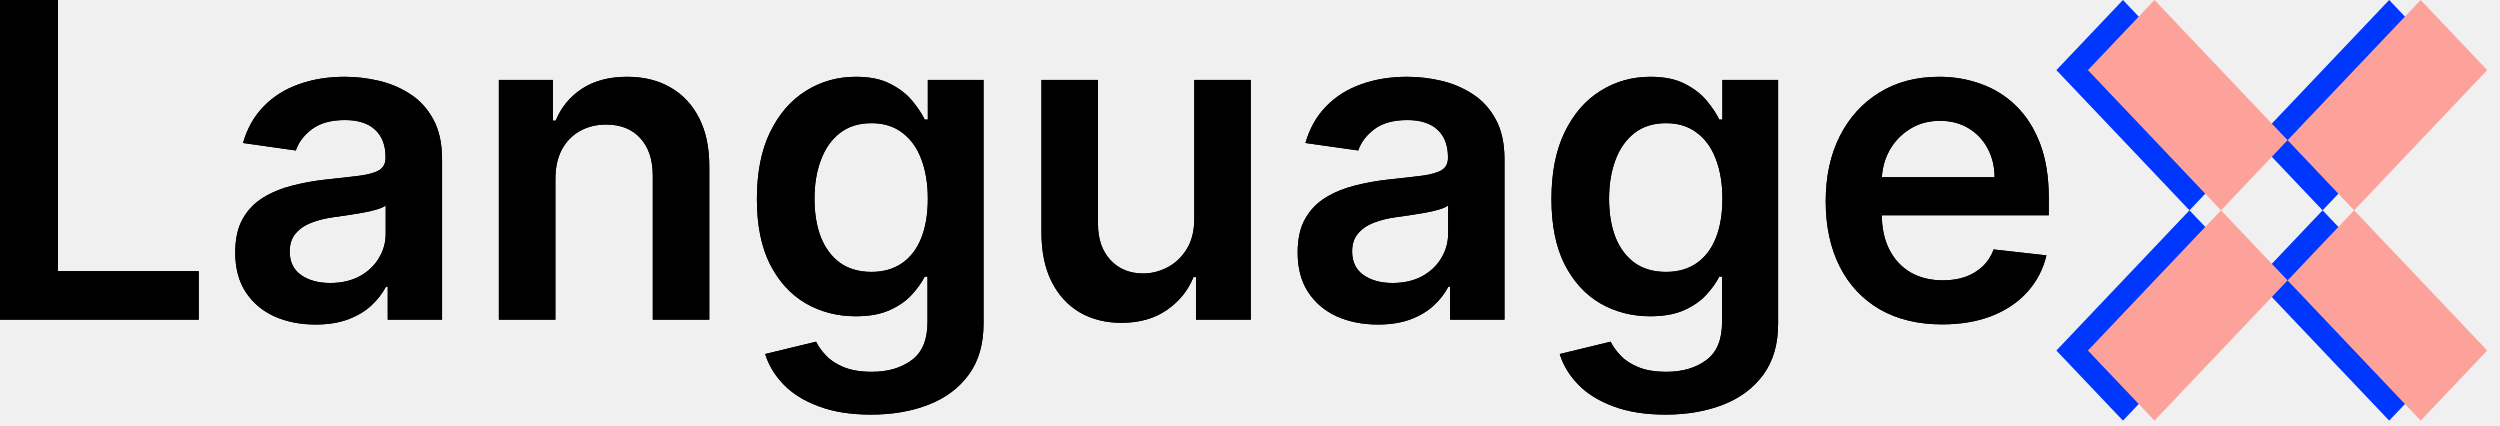
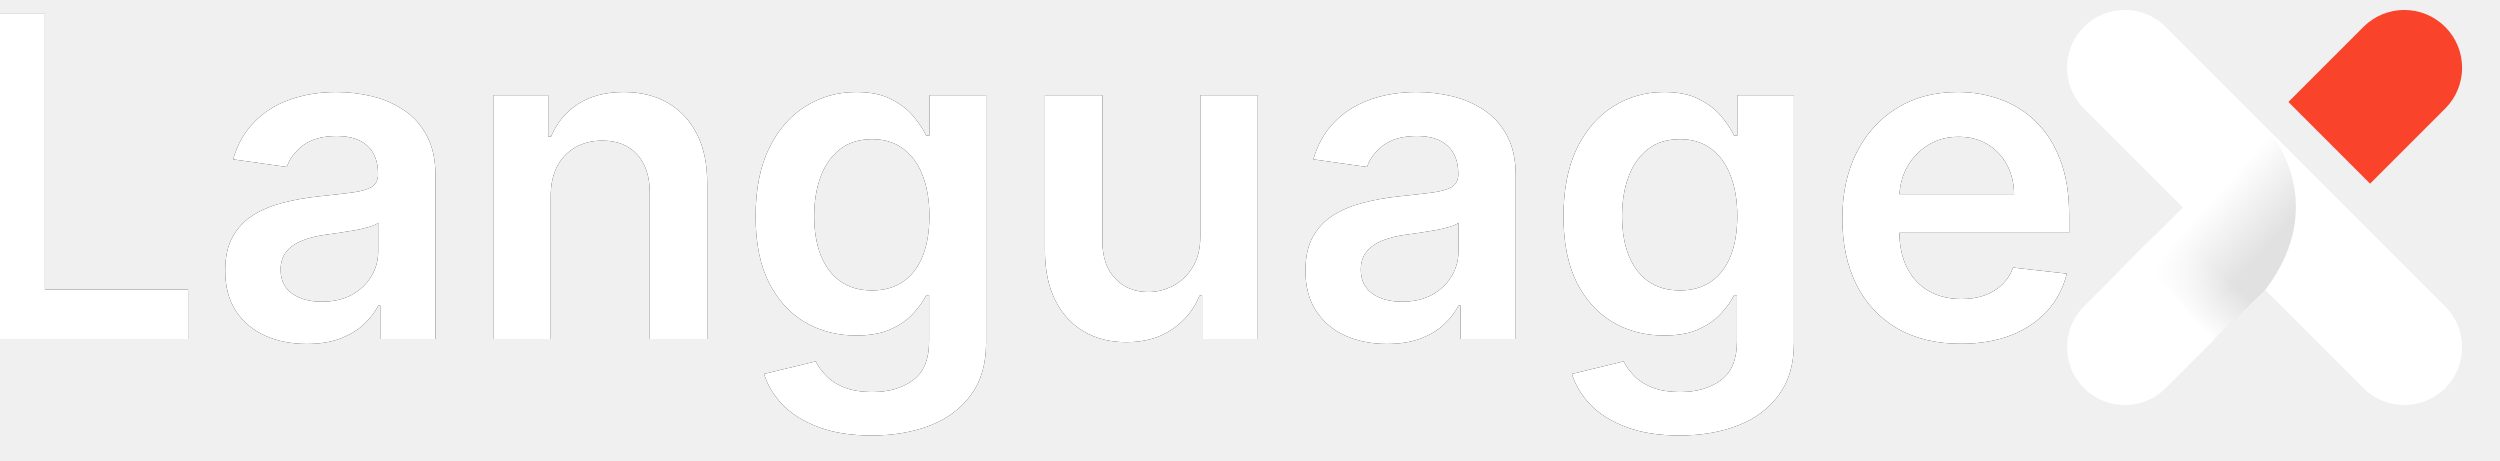
- <svg xmlns="http://www.w3.org/2000/svg" width="182" height="31" viewBox="0 0 182 31" fill="none">
-   <g clip-path="url(#clip0_10_5959)">
-     <path d="M0 23.273V0H4.216V19.739H14.466V23.273H0ZM22.966 23.625C21.86 23.625 20.864 23.428 19.977 23.034C19.098 22.633 18.401 22.042 17.886 21.261C17.379 20.481 17.125 19.519 17.125 18.375C17.125 17.39 17.307 16.576 17.67 15.932C18.034 15.288 18.53 14.773 19.159 14.386C19.788 14 20.496 13.708 21.284 13.511C22.079 13.307 22.901 13.159 23.75 13.068C24.773 12.962 25.602 12.867 26.239 12.784C26.875 12.693 27.337 12.557 27.625 12.375C27.92 12.186 28.068 11.894 28.068 11.5V11.432C28.068 10.576 27.814 9.913 27.307 9.443C26.799 8.973 26.068 8.739 25.114 8.739C24.106 8.739 23.307 8.958 22.716 9.398C22.133 9.837 21.739 10.356 21.534 10.954L17.693 10.409C17.996 9.349 18.496 8.462 19.193 7.75C19.89 7.03 20.742 6.492 21.75 6.136C22.758 5.773 23.871 5.591 25.091 5.591C25.932 5.591 26.769 5.689 27.602 5.886C28.436 6.083 29.197 6.409 29.886 6.864C30.576 7.311 31.129 7.92 31.545 8.693C31.97 9.466 32.182 10.432 32.182 11.591V23.273H28.227V20.875H28.091C27.841 21.36 27.489 21.814 27.034 22.239C26.587 22.655 26.023 22.992 25.341 23.25C24.667 23.5 23.875 23.625 22.966 23.625ZM24.034 20.602C24.86 20.602 25.576 20.439 26.182 20.114C26.788 19.78 27.254 19.341 27.579 18.795C27.913 18.25 28.079 17.655 28.079 17.011V14.954C27.951 15.061 27.731 15.159 27.42 15.25C27.117 15.341 26.776 15.42 26.398 15.489C26.019 15.557 25.644 15.617 25.273 15.67C24.901 15.723 24.579 15.769 24.307 15.807C23.693 15.89 23.144 16.026 22.659 16.216C22.174 16.405 21.792 16.67 21.511 17.011C21.231 17.345 21.091 17.776 21.091 18.307C21.091 19.064 21.367 19.636 21.92 20.023C22.473 20.409 23.178 20.602 24.034 20.602ZM40.432 13.045V23.273H36.318V5.818H40.25V8.784H40.455C40.856 7.807 41.496 7.03 42.375 6.455C43.261 5.879 44.356 5.591 45.659 5.591C46.864 5.591 47.913 5.848 48.807 6.364C49.708 6.879 50.405 7.625 50.898 8.602C51.398 9.58 51.644 10.765 51.636 12.159V23.273H47.523V12.795C47.523 11.629 47.22 10.716 46.614 10.057C46.015 9.398 45.186 9.068 44.125 9.068C43.405 9.068 42.765 9.227 42.205 9.545C41.651 9.856 41.216 10.307 40.898 10.898C40.587 11.489 40.432 12.204 40.432 13.045ZM63.409 30.182C61.932 30.182 60.663 29.981 59.602 29.579C58.542 29.186 57.689 28.655 57.045 27.989C56.401 27.322 55.955 26.583 55.705 25.773L59.409 24.875C59.576 25.216 59.818 25.553 60.136 25.886C60.455 26.227 60.883 26.508 61.42 26.727C61.966 26.954 62.651 27.068 63.477 27.068C64.644 27.068 65.61 26.784 66.375 26.216C67.14 25.655 67.523 24.731 67.523 23.443V20.136H67.318C67.106 20.561 66.795 20.996 66.386 21.443C65.985 21.89 65.451 22.265 64.784 22.568C64.125 22.871 63.295 23.023 62.295 23.023C60.955 23.023 59.739 22.708 58.648 22.079C57.564 21.443 56.701 20.496 56.057 19.239C55.42 17.974 55.102 16.39 55.102 14.489C55.102 12.572 55.42 10.954 56.057 9.636C56.701 8.311 57.568 7.307 58.659 6.625C59.75 5.936 60.966 5.591 62.307 5.591C63.33 5.591 64.17 5.765 64.829 6.114C65.496 6.455 66.026 6.867 66.42 7.352C66.814 7.83 67.114 8.28 67.318 8.705H67.545V5.818H71.602V23.557C71.602 25.049 71.246 26.284 70.534 27.261C69.822 28.239 68.848 28.97 67.614 29.454C66.379 29.939 64.977 30.182 63.409 30.182ZM63.443 19.795C64.314 19.795 65.057 19.583 65.67 19.159C66.284 18.735 66.75 18.125 67.068 17.329C67.386 16.534 67.545 15.579 67.545 14.466C67.545 13.367 67.386 12.405 67.068 11.579C66.757 10.754 66.295 10.114 65.682 9.659C65.076 9.197 64.329 8.966 63.443 8.966C62.526 8.966 61.761 9.205 61.148 9.682C60.534 10.159 60.072 10.814 59.761 11.648C59.451 12.473 59.295 13.413 59.295 14.466C59.295 15.534 59.451 16.47 59.761 17.273C60.08 18.068 60.545 18.689 61.159 19.136C61.78 19.576 62.542 19.795 63.443 19.795ZM86.943 15.932V5.818H91.057V23.273H87.068V20.17H86.886C86.492 21.148 85.845 21.947 84.943 22.568C84.049 23.189 82.947 23.5 81.636 23.5C80.492 23.5 79.481 23.246 78.602 22.739C77.731 22.224 77.049 21.477 76.557 20.5C76.064 19.515 75.818 18.326 75.818 16.932V5.818H79.932V16.295C79.932 17.401 80.235 18.28 80.841 18.932C81.447 19.583 82.242 19.909 83.227 19.909C83.833 19.909 84.42 19.761 84.989 19.466C85.557 19.17 86.023 18.731 86.386 18.148C86.757 17.557 86.943 16.818 86.943 15.932ZM100.31 23.625C99.204 23.625 98.207 23.428 97.321 23.034C96.442 22.633 95.745 22.042 95.23 21.261C94.722 20.481 94.469 19.519 94.469 18.375C94.469 17.39 94.65 16.576 95.014 15.932C95.378 15.288 95.874 14.773 96.503 14.386C97.132 14 97.84 13.708 98.628 13.511C99.423 13.307 100.246 13.159 101.094 13.068C102.117 12.962 102.946 12.867 103.583 12.784C104.219 12.693 104.681 12.557 104.969 12.375C105.265 12.186 105.412 11.894 105.412 11.5V11.432C105.412 10.576 105.159 9.913 104.651 9.443C104.143 8.973 103.412 8.739 102.458 8.739C101.45 8.739 100.651 8.958 100.06 9.398C99.476 9.837 99.082 10.356 98.878 10.954L95.037 10.409C95.34 9.349 95.84 8.462 96.537 7.75C97.234 7.03 98.086 6.492 99.094 6.136C100.102 5.773 101.215 5.591 102.435 5.591C103.276 5.591 104.113 5.689 104.946 5.886C105.78 6.083 106.541 6.409 107.231 6.864C107.92 7.311 108.473 7.92 108.89 8.693C109.314 9.466 109.526 10.432 109.526 11.591V23.273H105.571V20.875H105.435C105.185 21.36 104.833 21.814 104.378 22.239C103.931 22.655 103.367 22.992 102.685 23.25C102.011 23.5 101.219 23.625 100.31 23.625ZM101.378 20.602C102.204 20.602 102.92 20.439 103.526 20.114C104.132 19.78 104.598 19.341 104.924 18.795C105.257 18.25 105.424 17.655 105.424 17.011V14.954C105.295 15.061 105.075 15.159 104.765 15.25C104.462 15.341 104.121 15.42 103.742 15.489C103.363 15.557 102.988 15.617 102.617 15.67C102.246 15.723 101.924 15.769 101.651 15.807C101.037 15.89 100.488 16.026 100.003 16.216C99.518 16.405 99.135 16.67 98.855 17.011C98.575 17.345 98.435 17.776 98.435 18.307C98.435 19.064 98.711 19.636 99.264 20.023C99.817 20.409 100.522 20.602 101.378 20.602ZM121.253 30.182C119.776 30.182 118.507 29.981 117.446 29.579C116.386 29.186 115.534 28.655 114.89 27.989C114.246 27.322 113.799 26.583 113.549 25.773L117.253 24.875C117.42 25.216 117.662 25.553 117.981 25.886C118.299 26.227 118.727 26.508 119.265 26.727C119.81 26.954 120.496 27.068 121.321 27.068C122.488 27.068 123.454 26.784 124.219 26.216C124.984 25.655 125.367 24.731 125.367 23.443V20.136H125.162C124.95 20.561 124.64 20.996 124.231 21.443C123.829 21.89 123.295 22.265 122.628 22.568C121.969 22.871 121.14 23.023 120.14 23.023C118.799 23.023 117.583 22.708 116.492 22.079C115.409 21.443 114.545 20.496 113.901 19.239C113.265 17.974 112.946 16.39 112.946 14.489C112.946 12.572 113.265 10.954 113.901 9.636C114.545 8.311 115.412 7.307 116.503 6.625C117.594 5.936 118.81 5.591 120.151 5.591C121.174 5.591 122.015 5.765 122.674 6.114C123.34 6.455 123.871 6.867 124.265 7.352C124.659 7.83 124.958 8.28 125.162 8.705H125.39V5.818H129.446V23.557C129.446 25.049 129.09 26.284 128.378 27.261C127.666 28.239 126.693 28.97 125.458 29.454C124.223 29.939 122.821 30.182 121.253 30.182ZM121.287 19.795C122.159 19.795 122.901 19.583 123.515 19.159C124.128 18.735 124.594 18.125 124.912 17.329C125.231 16.534 125.39 15.579 125.39 14.466C125.39 13.367 125.231 12.405 124.912 11.579C124.602 10.754 124.14 10.114 123.526 9.659C122.92 9.197 122.174 8.966 121.287 8.966C120.371 8.966 119.606 9.205 118.992 9.682C118.378 10.159 117.916 10.814 117.606 11.648C117.295 12.473 117.14 13.413 117.14 14.466C117.14 15.534 117.295 16.47 117.606 17.273C117.924 18.068 118.39 18.689 119.003 19.136C119.625 19.576 120.386 19.795 121.287 19.795ZM141.39 23.614C139.64 23.614 138.128 23.25 136.856 22.523C135.59 21.788 134.617 20.75 133.935 19.409C133.253 18.061 132.912 16.474 132.912 14.648C132.912 12.852 133.253 11.277 133.935 9.92C134.625 8.557 135.587 7.496 136.821 6.739C138.056 5.973 139.507 5.591 141.174 5.591C142.25 5.591 143.265 5.765 144.219 6.114C145.181 6.455 146.03 6.985 146.765 7.705C147.507 8.424 148.09 9.341 148.515 10.454C148.939 11.561 149.151 12.879 149.151 14.409V15.67H134.844V12.898H145.208C145.2 12.11 145.03 11.409 144.696 10.795C144.363 10.174 143.897 9.686 143.299 9.33C142.708 8.973 142.018 8.795 141.231 8.795C140.39 8.795 139.651 9 139.015 9.409C138.378 9.811 137.882 10.341 137.526 11C137.178 11.652 137 12.367 136.992 13.148V15.568C136.992 16.583 137.178 17.454 137.549 18.182C137.92 18.901 138.439 19.454 139.106 19.841C139.772 20.22 140.553 20.409 141.446 20.409C142.045 20.409 142.587 20.326 143.071 20.159C143.556 19.985 143.977 19.731 144.333 19.398C144.689 19.064 144.958 18.651 145.14 18.159L148.981 18.591C148.738 19.606 148.276 20.492 147.594 21.25C146.92 22 146.056 22.583 145.003 23C143.95 23.409 142.746 23.614 141.39 23.614Z" fill="black" />
-     <path d="M173.932 0L169.085 5.104L164.241 10.206L169.085 15.311L173.932 10.206L178.776 5.104L173.932 0Z" fill="#0037FF" />
-     <path d="M159.395 15.311L154.551 20.413L149.705 25.518L154.551 30.62L159.395 25.518L164.241 20.413L159.395 15.311Z" fill="#0037FF" />
-     <path d="M173.932 20.413L169.085 15.311L164.241 20.413L169.085 25.518L173.932 30.62L178.776 25.518L173.932 20.413Z" fill="#0037FF" />
-     <path d="M159.395 5.104L154.551 0L149.705 5.104L154.551 10.206L159.395 15.311L164.241 10.206L159.395 5.104Z" fill="#0037FF" />
-     <path d="M0 23.273V0H4.216V19.739H14.466V23.273H0ZM22.966 23.625C21.86 23.625 20.864 23.428 19.977 23.034C19.098 22.633 18.401 22.042 17.886 21.261C17.379 20.481 17.125 19.519 17.125 18.375C17.125 17.39 17.307 16.576 17.67 15.932C18.034 15.288 18.53 14.773 19.159 14.386C19.788 14 20.496 13.708 21.284 13.511C22.079 13.307 22.901 13.159 23.75 13.068C24.773 12.962 25.602 12.867 26.239 12.784C26.875 12.693 27.337 12.557 27.625 12.375C27.92 12.186 28.068 11.894 28.068 11.5V11.432C28.068 10.576 27.814 9.913 27.307 9.443C26.799 8.973 26.068 8.739 25.114 8.739C24.106 8.739 23.307 8.958 22.716 9.398C22.133 9.837 21.739 10.356 21.534 10.954L17.693 10.409C17.996 9.349 18.496 8.462 19.193 7.75C19.89 7.03 20.742 6.492 21.75 6.136C22.758 5.773 23.871 5.591 25.091 5.591C25.932 5.591 26.769 5.689 27.602 5.886C28.436 6.083 29.197 6.409 29.886 6.864C30.576 7.311 31.129 7.92 31.545 8.693C31.97 9.466 32.182 10.432 32.182 11.591V23.273H28.227V20.875H28.091C27.841 21.36 27.489 21.814 27.034 22.239C26.587 22.655 26.023 22.992 25.341 23.25C24.667 23.5 23.875 23.625 22.966 23.625ZM24.034 20.602C24.86 20.602 25.576 20.439 26.182 20.114C26.788 19.78 27.254 19.341 27.579 18.795C27.913 18.25 28.079 17.655 28.079 17.011V14.954C27.951 15.061 27.731 15.159 27.42 15.25C27.117 15.341 26.776 15.42 26.398 15.489C26.019 15.557 25.644 15.617 25.273 15.67C24.901 15.723 24.579 15.769 24.307 15.807C23.693 15.89 23.144 16.026 22.659 16.216C22.174 16.405 21.792 16.67 21.511 17.011C21.231 17.345 21.091 17.776 21.091 18.307C21.091 19.064 21.367 19.636 21.92 20.023C22.473 20.409 23.178 20.602 24.034 20.602ZM40.432 13.045V23.273H36.318V5.818H40.25V8.784H40.455C40.856 7.807 41.496 7.03 42.375 6.455C43.261 5.879 44.356 5.591 45.659 5.591C46.864 5.591 47.913 5.848 48.807 6.364C49.708 6.879 50.405 7.625 50.898 8.602C51.398 9.58 51.644 10.765 51.636 12.159V23.273H47.523V12.795C47.523 11.629 47.22 10.716 46.614 10.057C46.015 9.398 45.186 9.068 44.125 9.068C43.405 9.068 42.765 9.227 42.205 9.545C41.651 9.856 41.216 10.307 40.898 10.898C40.587 11.489 40.432 12.204 40.432 13.045ZM63.409 30.182C61.932 30.182 60.663 29.981 59.602 29.579C58.542 29.186 57.689 28.655 57.045 27.989C56.401 27.322 55.955 26.583 55.705 25.773L59.409 24.875C59.576 25.216 59.818 25.553 60.136 25.886C60.455 26.227 60.883 26.508 61.42 26.727C61.966 26.954 62.651 27.068 63.477 27.068C64.644 27.068 65.61 26.784 66.375 26.216C67.14 25.655 67.523 24.731 67.523 23.443V20.136H67.318C67.106 20.561 66.795 20.996 66.386 21.443C65.985 21.89 65.451 22.265 64.784 22.568C64.125 22.871 63.295 23.023 62.295 23.023C60.955 23.023 59.739 22.708 58.648 22.079C57.564 21.443 56.701 20.496 56.057 19.239C55.42 17.974 55.102 16.39 55.102 14.489C55.102 12.572 55.42 10.954 56.057 9.636C56.701 8.311 57.568 7.307 58.659 6.625C59.75 5.936 60.966 5.591 62.307 5.591C63.33 5.591 64.17 5.765 64.829 6.114C65.496 6.455 66.026 6.867 66.42 7.352C66.814 7.83 67.114 8.28 67.318 8.705H67.545V5.818H71.602V23.557C71.602 25.049 71.246 26.284 70.534 27.261C69.822 28.239 68.848 28.97 67.614 29.454C66.379 29.939 64.977 30.182 63.409 30.182ZM63.443 19.795C64.314 19.795 65.057 19.583 65.67 19.159C66.284 18.735 66.75 18.125 67.068 17.329C67.386 16.534 67.545 15.579 67.545 14.466C67.545 13.367 67.386 12.405 67.068 11.579C66.757 10.754 66.295 10.114 65.682 9.659C65.076 9.197 64.329 8.966 63.443 8.966C62.526 8.966 61.761 9.205 61.148 9.682C60.534 10.159 60.072 10.814 59.761 11.648C59.451 12.473 59.295 13.413 59.295 14.466C59.295 15.534 59.451 16.47 59.761 17.273C60.08 18.068 60.545 18.689 61.159 19.136C61.78 19.576 62.542 19.795 63.443 19.795ZM86.943 15.932V5.818H91.057V23.273H87.068V20.17H86.886C86.492 21.148 85.845 21.947 84.943 22.568C84.049 23.189 82.947 23.5 81.636 23.5C80.492 23.5 79.481 23.246 78.602 22.739C77.731 22.224 77.049 21.477 76.557 20.5C76.064 19.515 75.818 18.326 75.818 16.932V5.818H79.932V16.295C79.932 17.401 80.235 18.28 80.841 18.932C81.447 19.583 82.242 19.909 83.227 19.909C83.833 19.909 84.42 19.761 84.989 19.466C85.557 19.17 86.023 18.731 86.386 18.148C86.757 17.557 86.943 16.818 86.943 15.932ZM100.31 23.625C99.204 23.625 98.207 23.428 97.321 23.034C96.442 22.633 95.745 22.042 95.23 21.261C94.722 20.481 94.469 19.519 94.469 18.375C94.469 17.39 94.65 16.576 95.014 15.932C95.378 15.288 95.874 14.773 96.503 14.386C97.132 14 97.84 13.708 98.628 13.511C99.423 13.307 100.246 13.159 101.094 13.068C102.117 12.962 102.946 12.867 103.583 12.784C104.219 12.693 104.681 12.557 104.969 12.375C105.265 12.186 105.412 11.894 105.412 11.5V11.432C105.412 10.576 105.159 9.913 104.651 9.443C104.143 8.973 103.412 8.739 102.458 8.739C101.45 8.739 100.651 8.958 100.06 9.398C99.476 9.837 99.082 10.356 98.878 10.954L95.037 10.409C95.34 9.349 95.84 8.462 96.537 7.75C97.234 7.03 98.086 6.492 99.094 6.136C100.102 5.773 101.215 5.591 102.435 5.591C103.276 5.591 104.113 5.689 104.946 5.886C105.78 6.083 106.541 6.409 107.231 6.864C107.92 7.311 108.473 7.92 108.89 8.693C109.314 9.466 109.526 10.432 109.526 11.591V23.273H105.571V20.875H105.435C105.185 21.36 104.833 21.814 104.378 22.239C103.931 22.655 103.367 22.992 102.685 23.25C102.011 23.5 101.219 23.625 100.31 23.625ZM101.378 20.602C102.204 20.602 102.92 20.439 103.526 20.114C104.132 19.78 104.598 19.341 104.924 18.795C105.257 18.25 105.424 17.655 105.424 17.011V14.954C105.295 15.061 105.075 15.159 104.765 15.25C104.462 15.341 104.121 15.42 103.742 15.489C103.363 15.557 102.988 15.617 102.617 15.67C102.246 15.723 101.924 15.769 101.651 15.807C101.037 15.89 100.488 16.026 100.003 16.216C99.518 16.405 99.135 16.67 98.855 17.011C98.575 17.345 98.435 17.776 98.435 18.307C98.435 19.064 98.711 19.636 99.264 20.023C99.817 20.409 100.522 20.602 101.378 20.602ZM121.253 30.182C119.776 30.182 118.507 29.981 117.446 29.579C116.386 29.186 115.534 28.655 114.89 27.989C114.246 27.322 113.799 26.583 113.549 25.773L117.253 24.875C117.42 25.216 117.662 25.553 117.981 25.886C118.299 26.227 118.727 26.508 119.265 26.727C119.81 26.954 120.496 27.068 121.321 27.068C122.488 27.068 123.454 26.784 124.219 26.216C124.984 25.655 125.367 24.731 125.367 23.443V20.136H125.162C124.95 20.561 124.64 20.996 124.231 21.443C123.829 21.89 123.295 22.265 122.628 22.568C121.969 22.871 121.14 23.023 120.14 23.023C118.799 23.023 117.583 22.708 116.492 22.079C115.409 21.443 114.545 20.496 113.901 19.239C113.265 17.974 112.946 16.39 112.946 14.489C112.946 12.572 113.265 10.954 113.901 9.636C114.545 8.311 115.412 7.307 116.503 6.625C117.594 5.936 118.81 5.591 120.151 5.591C121.174 5.591 122.015 5.765 122.674 6.114C123.34 6.455 123.871 6.867 124.265 7.352C124.659 7.83 124.958 8.28 125.162 8.705H125.39V5.818H129.446V23.557C129.446 25.049 129.09 26.284 128.378 27.261C127.666 28.239 126.693 28.97 125.458 29.454C124.223 29.939 122.821 30.182 121.253 30.182ZM121.287 19.795C122.159 19.795 122.901 19.583 123.515 19.159C124.128 18.735 124.594 18.125 124.912 17.329C125.231 16.534 125.39 15.579 125.39 14.466C125.39 13.367 125.231 12.405 124.912 11.579C124.602 10.754 124.14 10.114 123.526 9.659C122.92 9.197 122.174 8.966 121.287 8.966C120.371 8.966 119.606 9.205 118.992 9.682C118.378 10.159 117.916 10.814 117.606 11.648C117.295 12.473 117.14 13.413 117.14 14.466C117.14 15.534 117.295 16.47 117.606 17.273C117.924 18.068 118.39 18.689 119.003 19.136C119.625 19.576 120.386 19.795 121.287 19.795ZM141.39 23.614C139.64 23.614 138.128 23.25 136.856 22.523C135.59 21.788 134.617 20.75 133.935 19.409C133.253 18.061 132.912 16.474 132.912 14.648C132.912 12.852 133.253 11.277 133.935 9.92C134.625 8.557 135.587 7.496 136.821 6.739C138.056 5.973 139.507 5.591 141.174 5.591C142.25 5.591 143.265 5.765 144.219 6.114C145.181 6.455 146.03 6.985 146.765 7.705C147.507 8.424 148.09 9.341 148.515 10.454C148.939 11.561 149.151 12.879 149.151 14.409V15.67H134.844V12.898H145.208C145.2 12.11 145.03 11.409 144.696 10.795C144.363 10.174 143.897 9.686 143.299 9.33C142.708 8.973 142.018 8.795 141.231 8.795C140.39 8.795 139.651 9 139.015 9.409C138.378 9.811 137.882 10.341 137.526 11C137.178 11.652 137 12.367 136.992 13.148V15.568C136.992 16.583 137.178 17.454 137.549 18.182C137.92 18.901 138.439 19.454 139.106 19.841C139.772 20.22 140.553 20.409 141.446 20.409C142.045 20.409 142.587 20.326 143.071 20.159C143.556 19.985 143.977 19.731 144.333 19.398C144.689 19.064 144.958 18.651 145.14 18.159L148.981 18.591C148.738 19.606 148.276 20.492 147.594 21.25C146.92 22 146.056 22.583 145.003 23C143.95 23.409 142.746 23.614 141.39 23.614Z" fill="black" />
-     <path d="M176.227 0L171.381 5.104L166.537 10.206L171.381 15.311L176.227 10.206L181.071 5.104L176.227 0Z" fill="#FDA29B" />
-     <path d="M161.69 15.311L156.846 20.413L152 25.518L156.846 30.62L161.69 25.518L166.536 20.413L161.69 15.311Z" fill="#FDA29B" />
-     <path d="M176.227 20.413L171.381 15.311L166.537 20.413L171.381 25.518L176.227 30.62L181.071 25.518L176.227 20.413Z" fill="#FDA29B" />
-     <path d="M161.69 5.104L156.846 0L152 5.104L156.846 10.206L161.69 15.311L166.536 10.206L161.69 5.104Z" fill="#FDA29B" />
+ <svg xmlns="http://www.w3.org/2000/svg" width="179" height="33" viewBox="0 0 179 33" fill="none">
+   <g clip-path="url(#clip0_10_18805)">
+     <path d="M-1 24.273V1H3.216V20.739H13.466V24.273H-1ZM21.966 24.625C20.86 24.625 19.864 24.428 18.977 24.034C18.098 23.633 17.401 23.042 16.886 22.261C16.379 21.481 16.125 20.519 16.125 19.375C16.125 18.39 16.307 17.576 16.67 16.932C17.034 16.288 17.53 15.773 18.159 15.386C18.788 15 19.496 14.708 20.284 14.511C21.079 14.307 21.901 14.159 22.75 14.068C23.773 13.962 24.602 13.867 25.239 13.784C25.875 13.693 26.337 13.557 26.625 13.375C26.92 13.186 27.068 12.894 27.068 12.5V12.432C27.068 11.576 26.814 10.913 26.307 10.443C25.799 9.973 25.068 9.739 24.114 9.739C23.106 9.739 22.307 9.958 21.716 10.398C21.133 10.837 20.739 11.356 20.534 11.954L16.693 11.409C16.996 10.348 17.496 9.462 18.193 8.75C18.89 8.03 19.742 7.492 20.75 7.136C21.758 6.773 22.871 6.591 24.091 6.591C24.932 6.591 25.769 6.689 26.602 6.886C27.436 7.083 28.197 7.409 28.886 7.864C29.576 8.311 30.129 8.92 30.545 9.693C30.97 10.466 31.182 11.432 31.182 12.591V24.273H27.227V21.875H27.091C26.841 22.36 26.489 22.814 26.034 23.239C25.587 23.655 25.023 23.992 24.341 24.25C23.667 24.5 22.875 24.625 21.966 24.625ZM23.034 21.602C23.86 21.602 24.576 21.439 25.182 21.114C25.788 20.78 26.254 20.341 26.579 19.795C26.913 19.25 27.079 18.655 27.079 18.011V15.954C26.951 16.061 26.731 16.159 26.42 16.25C26.117 16.341 25.776 16.42 25.398 16.489C25.019 16.557 24.644 16.617 24.273 16.67C23.901 16.724 23.579 16.769 23.307 16.807C22.693 16.89 22.144 17.026 21.659 17.216C21.174 17.405 20.792 17.67 20.511 18.011C20.231 18.345 20.091 18.776 20.091 19.307C20.091 20.064 20.367 20.636 20.92 21.023C21.473 21.409 22.178 21.602 23.034 21.602ZM39.432 14.045V24.273H35.318V6.818H39.25V9.784H39.455C39.856 8.807 40.496 8.03 41.375 7.455C42.261 6.879 43.356 6.591 44.659 6.591C45.864 6.591 46.913 6.848 47.807 7.364C48.708 7.879 49.405 8.625 49.898 9.602C50.398 10.579 50.644 11.765 50.636 13.159V24.273H46.523V13.795C46.523 12.629 46.22 11.716 45.614 11.057C45.015 10.398 44.186 10.068 43.125 10.068C42.405 10.068 41.765 10.227 41.205 10.545C40.651 10.856 40.216 11.307 39.898 11.898C39.587 12.489 39.432 13.204 39.432 14.045ZM62.409 31.182C60.932 31.182 59.663 30.981 58.602 30.579C57.542 30.186 56.689 29.655 56.045 28.989C55.401 28.322 54.955 27.583 54.705 26.773L58.409 25.875C58.576 26.216 58.818 26.553 59.136 26.886C59.455 27.227 59.883 27.508 60.42 27.727C60.966 27.954 61.651 28.068 62.477 28.068C63.644 28.068 64.61 27.784 65.375 27.216C66.14 26.655 66.523 25.731 66.523 24.443V21.136H66.318C66.106 21.561 65.795 21.996 65.386 22.443C64.985 22.89 64.451 23.265 63.784 23.568C63.125 23.871 62.295 24.023 61.295 24.023C59.955 24.023 58.739 23.708 57.648 23.079C56.564 22.443 55.701 21.496 55.057 20.239C54.42 18.974 54.102 17.39 54.102 15.489C54.102 13.572 54.42 11.954 55.057 10.636C55.701 9.311 56.568 8.307 57.659 7.625C58.75 6.936 59.966 6.591 61.307 6.591C62.33 6.591 63.17 6.765 63.83 7.114C64.496 7.455 65.026 7.867 65.42 8.352C65.814 8.83 66.114 9.28 66.318 9.705H66.545V6.818H70.602V24.557C70.602 26.049 70.246 27.284 69.534 28.261C68.822 29.239 67.848 29.97 66.614 30.454C65.379 30.939 63.977 31.182 62.409 31.182ZM62.443 20.795C63.314 20.795 64.057 20.583 64.67 20.159C65.284 19.735 65.75 19.125 66.068 18.329C66.386 17.534 66.545 16.579 66.545 15.466C66.545 14.367 66.386 13.405 66.068 12.579C65.757 11.754 65.295 11.114 64.682 10.659C64.076 10.197 63.33 9.966 62.443 9.966C61.526 9.966 60.761 10.204 60.148 10.682C59.534 11.159 59.072 11.814 58.761 12.648C58.451 13.473 58.295 14.413 58.295 15.466C58.295 16.534 58.451 17.47 58.761 18.273C59.08 19.068 59.545 19.689 60.159 20.136C60.78 20.576 61.542 20.795 62.443 20.795ZM85.943 16.932V6.818H90.057V24.273H86.068V21.17H85.886C85.492 22.148 84.845 22.947 83.943 23.568C83.049 24.189 81.947 24.5 80.636 24.5C79.492 24.5 78.481 24.246 77.602 23.739C76.731 23.224 76.049 22.477 75.557 21.5C75.064 20.515 74.818 19.326 74.818 17.932V6.818H78.932V17.295C78.932 18.401 79.235 19.28 79.841 19.932C80.447 20.583 81.242 20.909 82.227 20.909C82.833 20.909 83.42 20.761 83.989 20.466C84.557 20.17 85.023 19.731 85.386 19.148C85.757 18.557 85.943 17.818 85.943 16.932ZM99.309 24.625C98.204 24.625 97.207 24.428 96.321 24.034C95.442 23.633 94.745 23.042 94.23 22.261C93.722 21.481 93.469 20.519 93.469 19.375C93.469 18.39 93.65 17.576 94.014 16.932C94.378 16.288 94.874 15.773 95.503 15.386C96.132 15 96.84 14.708 97.628 14.511C98.423 14.307 99.246 14.159 100.094 14.068C101.117 13.962 101.946 13.867 102.583 13.784C103.219 13.693 103.681 13.557 103.969 13.375C104.265 13.186 104.412 12.894 104.412 12.5V12.432C104.412 11.576 104.159 10.913 103.651 10.443C103.143 9.973 102.412 9.739 101.458 9.739C100.45 9.739 99.65 9.958 99.059 10.398C98.476 10.837 98.082 11.356 97.878 11.954L94.037 11.409C94.34 10.348 94.84 9.462 95.537 8.75C96.234 8.03 97.086 7.492 98.094 7.136C99.102 6.773 100.215 6.591 101.435 6.591C102.276 6.591 103.113 6.689 103.946 6.886C104.78 7.083 105.541 7.409 106.231 7.864C106.92 8.311 107.473 8.92 107.89 9.693C108.314 10.466 108.526 11.432 108.526 12.591V24.273H104.571V21.875H104.435C104.185 22.36 103.833 22.814 103.378 23.239C102.931 23.655 102.367 23.992 101.685 24.25C101.011 24.5 100.219 24.625 99.309 24.625ZM100.378 21.602C101.204 21.602 101.92 21.439 102.526 21.114C103.132 20.78 103.598 20.341 103.924 19.795C104.257 19.25 104.424 18.655 104.424 18.011V15.954C104.295 16.061 104.075 16.159 103.765 16.25C103.462 16.341 103.121 16.42 102.742 16.489C102.363 16.557 101.988 16.617 101.617 16.67C101.246 16.724 100.924 16.769 100.651 16.807C100.037 16.89 99.487 17.026 99.002 17.216C98.518 17.405 98.135 17.67 97.855 18.011C97.575 18.345 97.435 18.776 97.435 19.307C97.435 20.064 97.711 20.636 98.264 21.023C98.817 21.409 99.522 21.602 100.378 21.602ZM120.253 31.182C118.776 31.182 117.507 30.981 116.446 30.579C115.386 30.186 114.534 29.655 113.89 28.989C113.246 28.322 112.799 27.583 112.549 26.773L116.253 25.875C116.42 26.216 116.662 26.553 116.981 26.886C117.299 27.227 117.727 27.508 118.265 27.727C118.81 27.954 119.496 28.068 120.321 28.068C121.488 28.068 122.454 27.784 123.219 27.216C123.984 26.655 124.367 25.731 124.367 24.443V21.136H124.162C123.95 21.561 123.64 21.996 123.231 22.443C122.829 22.89 122.295 23.265 121.628 23.568C120.969 23.871 120.14 24.023 119.14 24.023C117.799 24.023 116.583 23.708 115.492 23.079C114.409 22.443 113.545 21.496 112.901 20.239C112.265 18.974 111.946 17.39 111.946 15.489C111.946 13.572 112.265 11.954 112.901 10.636C113.545 9.311 114.412 8.307 115.503 7.625C116.594 6.936 117.81 6.591 119.151 6.591C120.174 6.591 121.015 6.765 121.674 7.114C122.34 7.455 122.871 7.867 123.265 8.352C123.659 8.83 123.958 9.28 124.162 9.705H124.39V6.818H128.446V24.557C128.446 26.049 128.09 27.284 127.378 28.261C126.666 29.239 125.693 29.97 124.458 30.454C123.223 30.939 121.821 31.182 120.253 31.182ZM120.287 20.795C121.159 20.795 121.901 20.583 122.515 20.159C123.128 19.735 123.594 19.125 123.912 18.329C124.231 17.534 124.39 16.579 124.39 15.466C124.39 14.367 124.231 13.405 123.912 12.579C123.602 11.754 123.14 11.114 122.526 10.659C121.92 10.197 121.174 9.966 120.287 9.966C119.371 9.966 118.606 10.204 117.992 10.682C117.378 11.159 116.916 11.814 116.606 12.648C116.295 13.473 116.14 14.413 116.14 15.466C116.14 16.534 116.295 17.47 116.606 18.273C116.924 19.068 117.39 19.689 118.003 20.136C118.625 20.576 119.386 20.795 120.287 20.795ZM140.39 24.614C138.64 24.614 137.128 24.25 135.856 23.523C134.59 22.788 133.617 21.75 132.935 20.409C132.253 19.061 131.912 17.474 131.912 15.648C131.912 13.852 132.253 12.277 132.935 10.92C133.625 9.557 134.587 8.496 135.821 7.739C137.056 6.973 138.507 6.591 140.174 6.591C141.25 6.591 142.265 6.765 143.219 7.114C144.181 7.455 145.03 7.985 145.765 8.705C146.507 9.424 147.09 10.341 147.515 11.454C147.939 12.561 148.151 13.879 148.151 15.409V16.67H133.844V13.898H144.208C144.2 13.11 144.03 12.409 143.696 11.795C143.363 11.174 142.897 10.686 142.299 10.329C141.708 9.973 141.018 9.795 140.231 9.795C139.39 9.795 138.651 10 138.015 10.409C137.378 10.811 136.882 11.341 136.526 12C136.178 12.652 136 13.367 135.992 14.148V16.568C135.992 17.583 136.178 18.454 136.549 19.182C136.92 19.901 137.439 20.454 138.106 20.841C138.772 21.22 139.553 21.409 140.446 21.409C141.045 21.409 141.587 21.326 142.071 21.159C142.556 20.985 142.977 20.731 143.333 20.398C143.689 20.064 143.958 19.651 144.14 19.159L147.981 19.591C147.738 20.606 147.276 21.492 146.594 22.25C145.92 23 145.056 23.583 144.003 24C142.95 24.409 141.746 24.614 140.39 24.614Z" fill="black" />
+     <path d="M-1 24.273V1H3.216V20.739H13.466V24.273H-1ZM21.966 24.625C20.86 24.625 19.864 24.428 18.977 24.034C18.098 23.633 17.401 23.042 16.886 22.261C16.379 21.481 16.125 20.519 16.125 19.375C16.125 18.39 16.307 17.576 16.67 16.932C17.034 16.288 17.53 15.773 18.159 15.386C18.788 15 19.496 14.708 20.284 14.511C21.079 14.307 21.901 14.159 22.75 14.068C23.773 13.962 24.602 13.867 25.239 13.784C25.875 13.693 26.337 13.557 26.625 13.375C26.92 13.186 27.068 12.894 27.068 12.5V12.432C27.068 11.576 26.814 10.913 26.307 10.443C25.799 9.973 25.068 9.739 24.114 9.739C23.106 9.739 22.307 9.958 21.716 10.398C21.133 10.837 20.739 11.356 20.534 11.954L16.693 11.409C16.996 10.348 17.496 9.462 18.193 8.75C18.89 8.03 19.742 7.492 20.75 7.136C21.758 6.773 22.871 6.591 24.091 6.591C24.932 6.591 25.769 6.689 26.602 6.886C27.436 7.083 28.197 7.409 28.886 7.864C29.576 8.311 30.129 8.92 30.545 9.693C30.97 10.466 31.182 11.432 31.182 12.591V24.273H27.227V21.875H27.091C26.841 22.36 26.489 22.814 26.034 23.239C25.587 23.655 25.023 23.992 24.341 24.25C23.667 24.5 22.875 24.625 21.966 24.625ZM23.034 21.602C23.86 21.602 24.576 21.439 25.182 21.114C25.788 20.78 26.254 20.341 26.579 19.795C26.913 19.25 27.079 18.655 27.079 18.011V15.954C26.951 16.061 26.731 16.159 26.42 16.25C26.117 16.341 25.776 16.42 25.398 16.489C25.019 16.557 24.644 16.617 24.273 16.67C23.901 16.724 23.579 16.769 23.307 16.807C22.693 16.89 22.144 17.026 21.659 17.216C21.174 17.405 20.792 17.67 20.511 18.011C20.231 18.345 20.091 18.776 20.091 19.307C20.091 20.064 20.367 20.636 20.92 21.023C21.473 21.409 22.178 21.602 23.034 21.602ZM39.432 14.045V24.273H35.318V6.818H39.25V9.784H39.455C39.856 8.807 40.496 8.03 41.375 7.455C42.261 6.879 43.356 6.591 44.659 6.591C45.864 6.591 46.913 6.848 47.807 7.364C48.708 7.879 49.405 8.625 49.898 9.602C50.398 10.579 50.644 11.765 50.636 13.159V24.273H46.523V13.795C46.523 12.629 46.22 11.716 45.614 11.057C45.015 10.398 44.186 10.068 43.125 10.068C42.405 10.068 41.765 10.227 41.205 10.545C40.651 10.856 40.216 11.307 39.898 11.898C39.587 12.489 39.432 13.204 39.432 14.045ZM62.409 31.182C60.932 31.182 59.663 30.981 58.602 30.579C57.542 30.186 56.689 29.655 56.045 28.989C55.401 28.322 54.955 27.583 54.705 26.773L58.409 25.875C58.576 26.216 58.818 26.553 59.136 26.886C59.455 27.227 59.883 27.508 60.42 27.727C60.966 27.954 61.651 28.068 62.477 28.068C63.644 28.068 64.61 27.784 65.375 27.216C66.14 26.655 66.523 25.731 66.523 24.443V21.136H66.318C66.106 21.561 65.795 21.996 65.386 22.443C64.985 22.89 64.451 23.265 63.784 23.568C63.125 23.871 62.295 24.023 61.295 24.023C59.955 24.023 58.739 23.708 57.648 23.079C56.564 22.443 55.701 21.496 55.057 20.239C54.42 18.974 54.102 17.39 54.102 15.489C54.102 13.572 54.42 11.954 55.057 10.636C55.701 9.311 56.568 8.307 57.659 7.625C58.75 6.936 59.966 6.591 61.307 6.591C62.33 6.591 63.17 6.765 63.83 7.114C64.496 7.455 65.026 7.867 65.42 8.352C65.814 8.83 66.114 9.28 66.318 9.705H66.545V6.818H70.602V24.557C70.602 26.049 70.246 27.284 69.534 28.261C68.822 29.239 67.848 29.97 66.614 30.454C65.379 30.939 63.977 31.182 62.409 31.182ZM62.443 20.795C63.314 20.795 64.057 20.583 64.67 20.159C65.284 19.735 65.75 19.125 66.068 18.329C66.386 17.534 66.545 16.579 66.545 15.466C66.545 14.367 66.386 13.405 66.068 12.579C65.757 11.754 65.295 11.114 64.682 10.659C64.076 10.197 63.33 9.966 62.443 9.966C61.526 9.966 60.761 10.204 60.148 10.682C59.534 11.159 59.072 11.814 58.761 12.648C58.451 13.473 58.295 14.413 58.295 15.466C58.295 16.534 58.451 17.47 58.761 18.273C59.08 19.068 59.545 19.689 60.159 20.136C60.78 20.576 61.542 20.795 62.443 20.795ZM85.943 16.932V6.818H90.057V24.273H86.068V21.17H85.886C85.492 22.148 84.845 22.947 83.943 23.568C83.049 24.189 81.947 24.5 80.636 24.5C79.492 24.5 78.481 24.246 77.602 23.739C76.731 23.224 76.049 22.477 75.557 21.5C75.064 20.515 74.818 19.326 74.818 17.932V6.818H78.932V17.295C78.932 18.401 79.235 19.28 79.841 19.932C80.447 20.583 81.242 20.909 82.227 20.909C82.833 20.909 83.42 20.761 83.989 20.466C84.557 20.17 85.023 19.731 85.386 19.148C85.757 18.557 85.943 17.818 85.943 16.932ZM99.309 24.625C98.204 24.625 97.207 24.428 96.321 24.034C95.442 23.633 94.745 23.042 94.23 22.261C93.722 21.481 93.469 20.519 93.469 19.375C93.469 18.39 93.65 17.576 94.014 16.932C94.378 16.288 94.874 15.773 95.503 15.386C96.132 15 96.84 14.708 97.628 14.511C98.423 14.307 99.246 14.159 100.094 14.068C101.117 13.962 101.946 13.867 102.583 13.784C103.219 13.693 103.681 13.557 103.969 13.375C104.265 13.186 104.412 12.894 104.412 12.5V12.432C104.412 11.576 104.159 10.913 103.651 10.443C103.143 9.973 102.412 9.739 101.458 9.739C100.45 9.739 99.65 9.958 99.059 10.398C98.476 10.837 98.082 11.356 97.878 11.954L94.037 11.409C94.34 10.348 94.84 9.462 95.537 8.75C96.234 8.03 97.086 7.492 98.094 7.136C99.102 6.773 100.215 6.591 101.435 6.591C102.276 6.591 103.113 6.689 103.946 6.886C104.78 7.083 105.541 7.409 106.231 7.864C106.92 8.311 107.473 8.92 107.89 9.693C108.314 10.466 108.526 11.432 108.526 12.591V24.273H104.571V21.875H104.435C104.185 22.36 103.833 22.814 103.378 23.239C102.931 23.655 102.367 23.992 101.685 24.25C101.011 24.5 100.219 24.625 99.309 24.625ZM100.378 21.602C101.204 21.602 101.92 21.439 102.526 21.114C103.132 20.78 103.598 20.341 103.924 19.795C104.257 19.25 104.424 18.655 104.424 18.011V15.954C104.295 16.061 104.075 16.159 103.765 16.25C103.462 16.341 103.121 16.42 102.742 16.489C102.363 16.557 101.988 16.617 101.617 16.67C101.246 16.724 100.924 16.769 100.651 16.807C100.037 16.89 99.487 17.026 99.002 17.216C98.518 17.405 98.135 17.67 97.855 18.011C97.575 18.345 97.435 18.776 97.435 19.307C97.435 20.064 97.711 20.636 98.264 21.023C98.817 21.409 99.522 21.602 100.378 21.602ZM120.253 31.182C118.776 31.182 117.507 30.981 116.446 30.579C115.386 30.186 114.534 29.655 113.89 28.989C113.246 28.322 112.799 27.583 112.549 26.773L116.253 25.875C116.42 26.216 116.662 26.553 116.981 26.886C117.299 27.227 117.727 27.508 118.265 27.727C118.81 27.954 119.496 28.068 120.321 28.068C121.488 28.068 122.454 27.784 123.219 27.216C123.984 26.655 124.367 25.731 124.367 24.443V21.136H124.162C123.95 21.561 123.64 21.996 123.231 22.443C122.829 22.89 122.295 23.265 121.628 23.568C120.969 23.871 120.14 24.023 119.14 24.023C117.799 24.023 116.583 23.708 115.492 23.079C114.409 22.443 113.545 21.496 112.901 20.239C112.265 18.974 111.946 17.39 111.946 15.489C111.946 13.572 112.265 11.954 112.901 10.636C113.545 9.311 114.412 8.307 115.503 7.625C116.594 6.936 117.81 6.591 119.151 6.591C120.174 6.591 121.015 6.765 121.674 7.114C122.34 7.455 122.871 7.867 123.265 8.352C123.659 8.83 123.958 9.28 124.162 9.705H124.39V6.818H128.446V24.557C128.446 26.049 128.09 27.284 127.378 28.261C126.666 29.239 125.693 29.97 124.458 30.454C123.223 30.939 121.821 31.182 120.253 31.182ZM120.287 20.795C121.159 20.795 121.901 20.583 122.515 20.159C123.128 19.735 123.594 19.125 123.912 18.329C124.231 17.534 124.39 16.579 124.39 15.466C124.39 14.367 124.231 13.405 123.912 12.579C123.602 11.754 123.14 11.114 122.526 10.659C121.92 10.197 121.174 9.966 120.287 9.966C119.371 9.966 118.606 10.204 117.992 10.682C117.378 11.159 116.916 11.814 116.606 12.648C116.295 13.473 116.14 14.413 116.14 15.466C116.14 16.534 116.295 17.47 116.606 18.273C116.924 19.068 117.39 19.689 118.003 20.136C118.625 20.576 119.386 20.795 120.287 20.795ZM140.39 24.614C138.64 24.614 137.128 24.25 135.856 23.523C134.59 22.788 133.617 21.75 132.935 20.409C132.253 19.061 131.912 17.474 131.912 15.648C131.912 13.852 132.253 12.277 132.935 10.92C133.625 9.557 134.587 8.496 135.821 7.739C137.056 6.973 138.507 6.591 140.174 6.591C141.25 6.591 142.265 6.765 143.219 7.114C144.181 7.455 145.03 7.985 145.765 8.705C146.507 9.424 147.09 10.341 147.515 11.454C147.939 12.561 148.151 13.879 148.151 15.409V16.67H133.844V13.898H144.208C144.2 13.11 144.03 12.409 143.696 11.795C143.363 11.174 142.897 10.686 142.299 10.329C141.708 9.973 141.018 9.795 140.231 9.795C139.39 9.795 138.651 10 138.015 10.409C137.378 10.811 136.882 11.341 136.526 12C136.178 12.652 136 13.367 135.992 14.148V16.568C135.992 17.583 136.178 18.454 136.549 19.182C136.92 19.901 137.439 20.454 138.106 20.841C138.772 21.22 139.553 21.409 140.446 21.409C141.045 21.409 141.587 21.326 142.071 21.159C142.556 20.985 142.977 20.731 143.333 20.398C143.689 20.064 143.958 19.651 144.14 19.159L147.981 19.591C147.738 20.606 147.276 21.492 146.594 22.25C145.92 23 145.056 23.583 144.003 24C142.95 24.409 141.746 24.614 140.39 24.614Z" fill="white" />
+     <path d="M169.224 1.925C170.84 0.31 173.459 0.31 175.075 1.925V1.925C176.69 3.541 176.69 6.16 175.075 7.776L169.699 13.151L163.849 7.301L169.224 1.925Z" fill="#F9432B" />
+     <path fill-rule="evenodd" clip-rule="evenodd" d="M149.212 1.925C150.827 0.31 153.447 0.31 155.062 1.925L175.075 21.938C176.69 23.553 176.69 26.173 175.075 27.788C173.459 29.404 170.84 29.404 169.224 27.788L162.143 20.707L155.062 27.788C153.447 29.404 150.827 29.404 149.212 27.788C147.596 26.173 147.596 23.553 149.212 21.938L156.293 14.857L149.212 7.776C147.596 6.16 147.596 3.541 149.212 1.925Z" fill="white" />
+     <path d="M162.216 20.72C166.268 15.4 163.724 10.564 161.945 8.811C162.935 10.729 158.569 13.657 156.262 14.882L153.091 18.206L158.465 24.354L162.216 20.72Z" fill="url(#paint0_linear_10_18805)" fill-opacity="0.8" />
+     <path d="M150.965 20.217L153.787 17.279L155.218 16.003L161.404 21.454L156.61 26.171L150.965 20.217Z" fill="url(#paint1_linear_10_18805)" />
  </g>
  <defs>
-     <clipPath id="clip0_10_5959">
-       <rect width="182" height="31" fill="white" />
+     <linearGradient id="paint0_linear_10_18805" x1="163.453" y1="16.583" x2="159.509" y2="13.026" gradientUnits="userSpaceOnUse">
+       <stop stop-color="#D9D9D9" />
+       <stop offset="1" stop-color="#D9D9D9" stop-opacity="0" />
+     </linearGradient>
+     <linearGradient id="paint1_linear_10_18805" x1="155.488" y1="21.686" x2="158.079" y2="18.748" gradientUnits="userSpaceOnUse">
+       <stop stop-color="white" />
+       <stop offset="1" stop-color="white" stop-opacity="0" />
+     </linearGradient>
+     <clipPath id="clip0_10_18805">
+       <rect width="179" height="33" fill="white" />
    </clipPath>
  </defs>
</svg>
